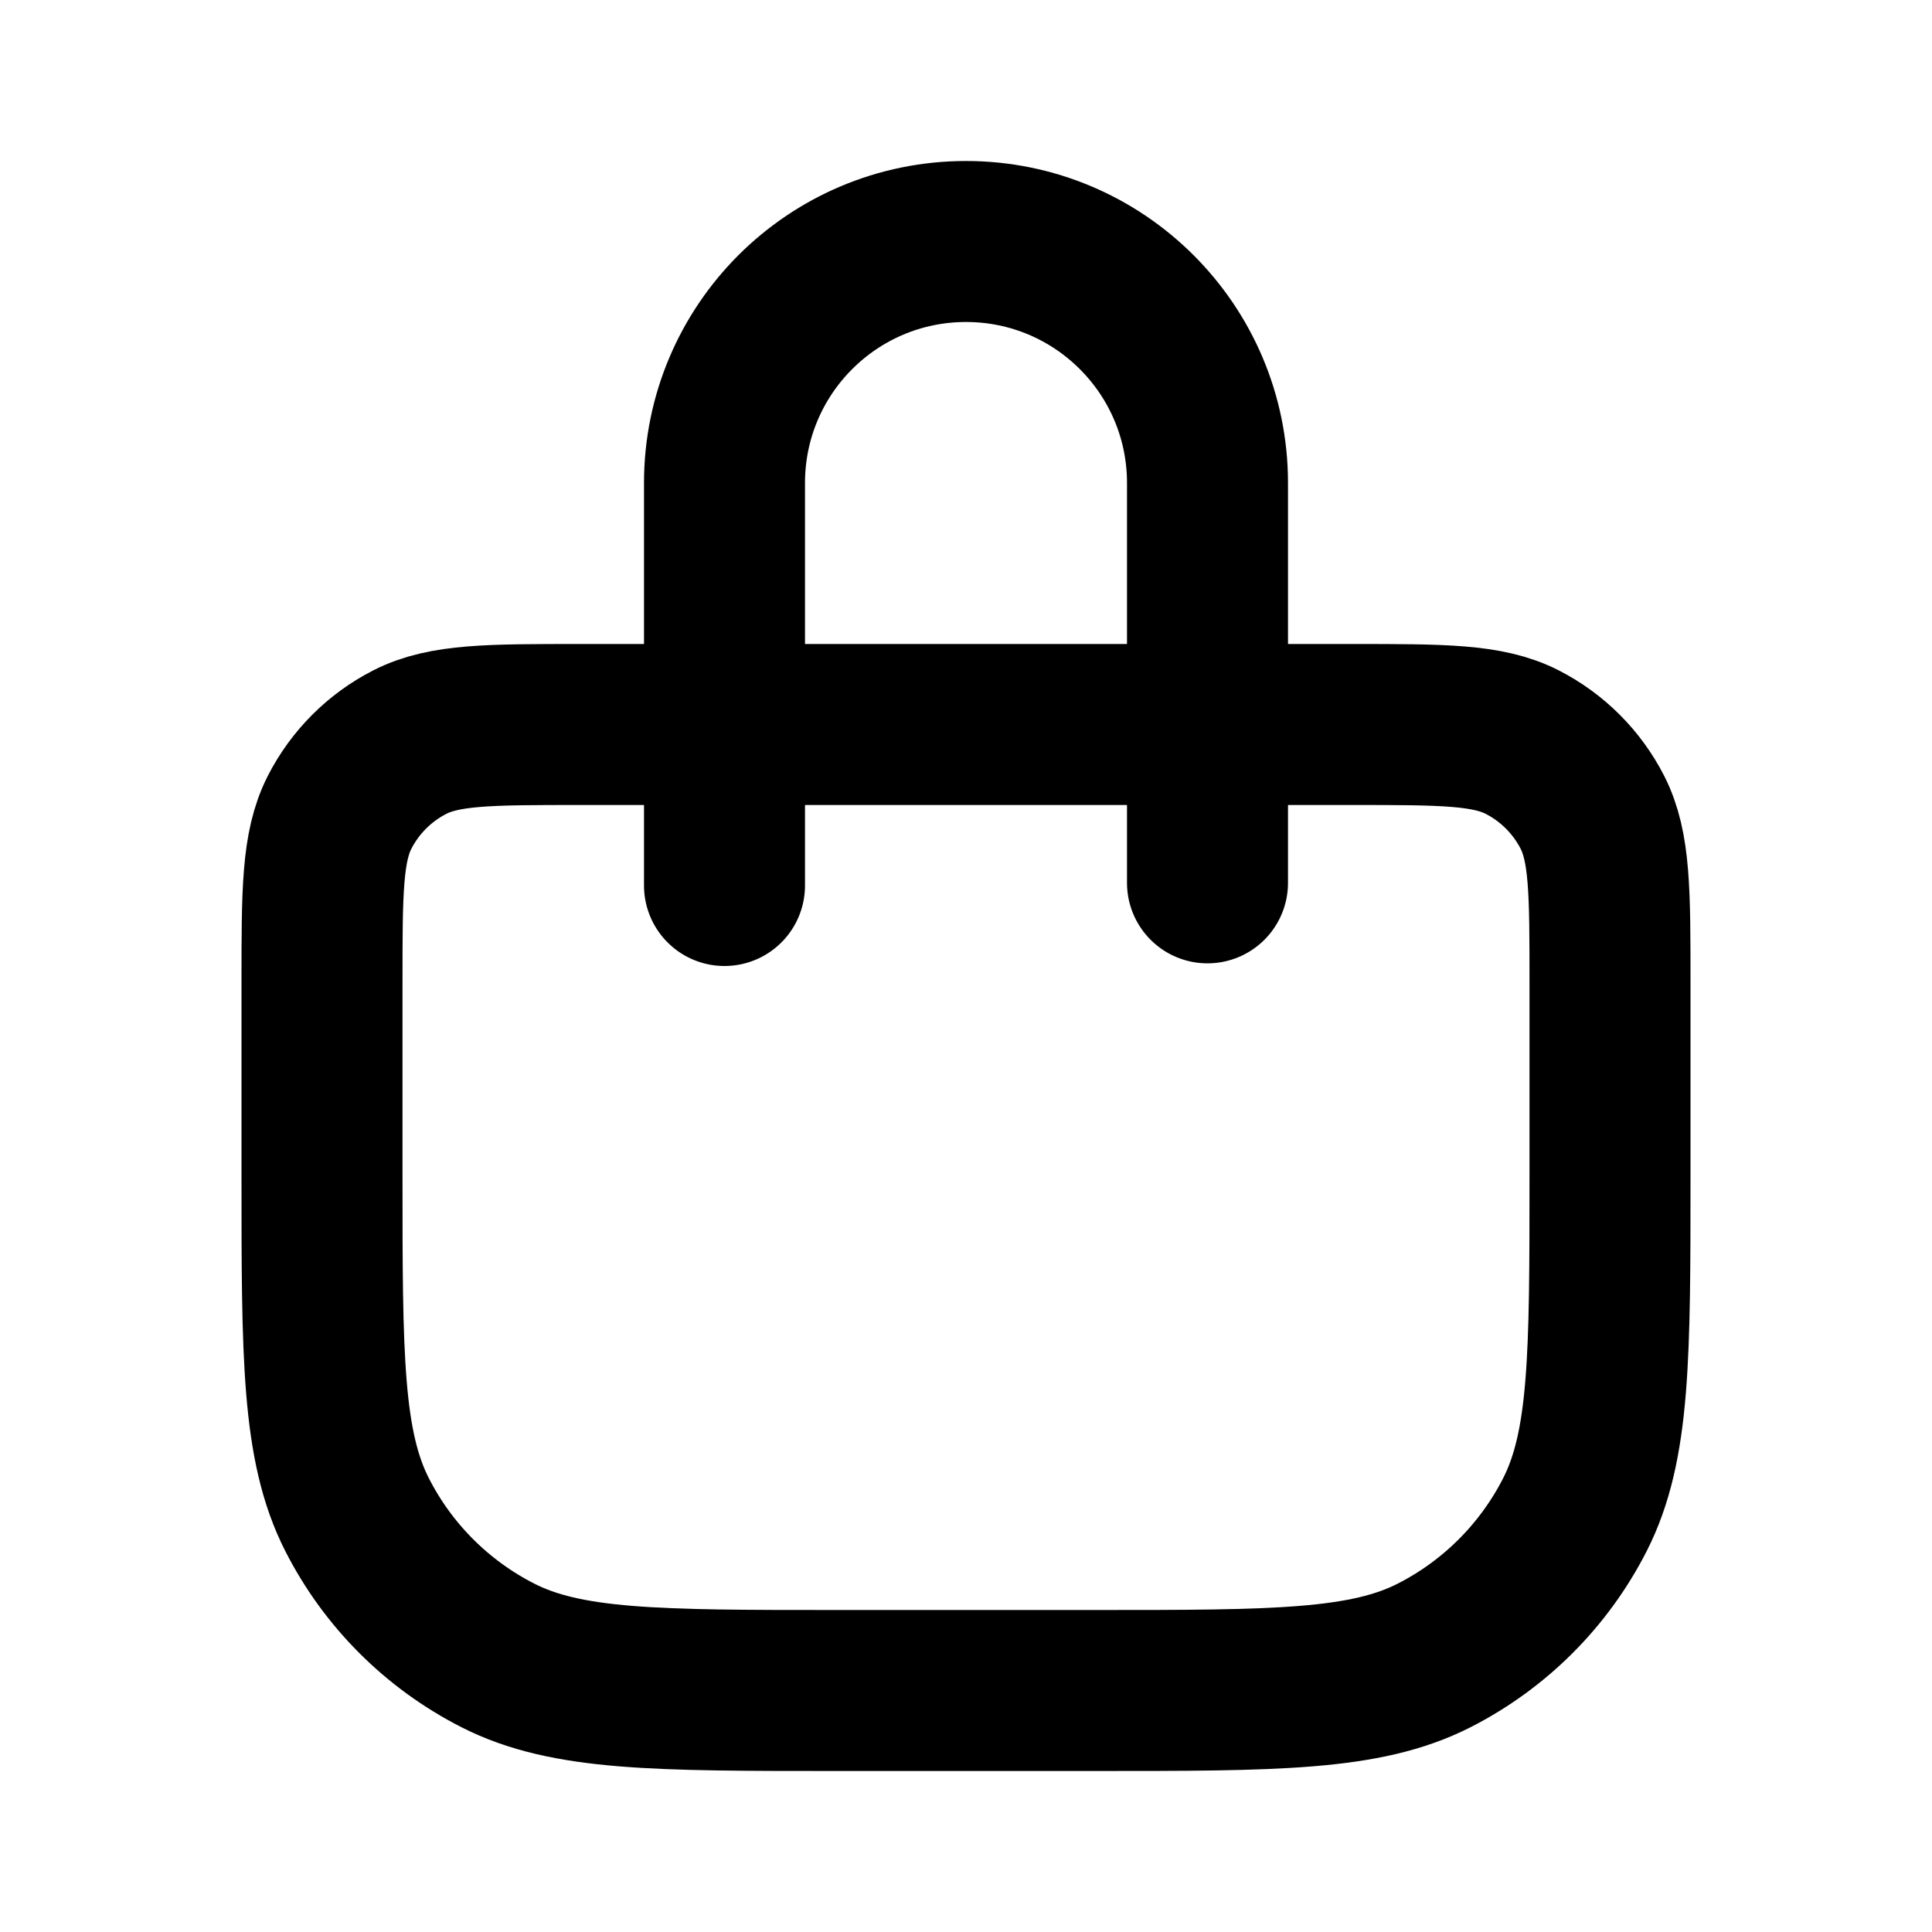
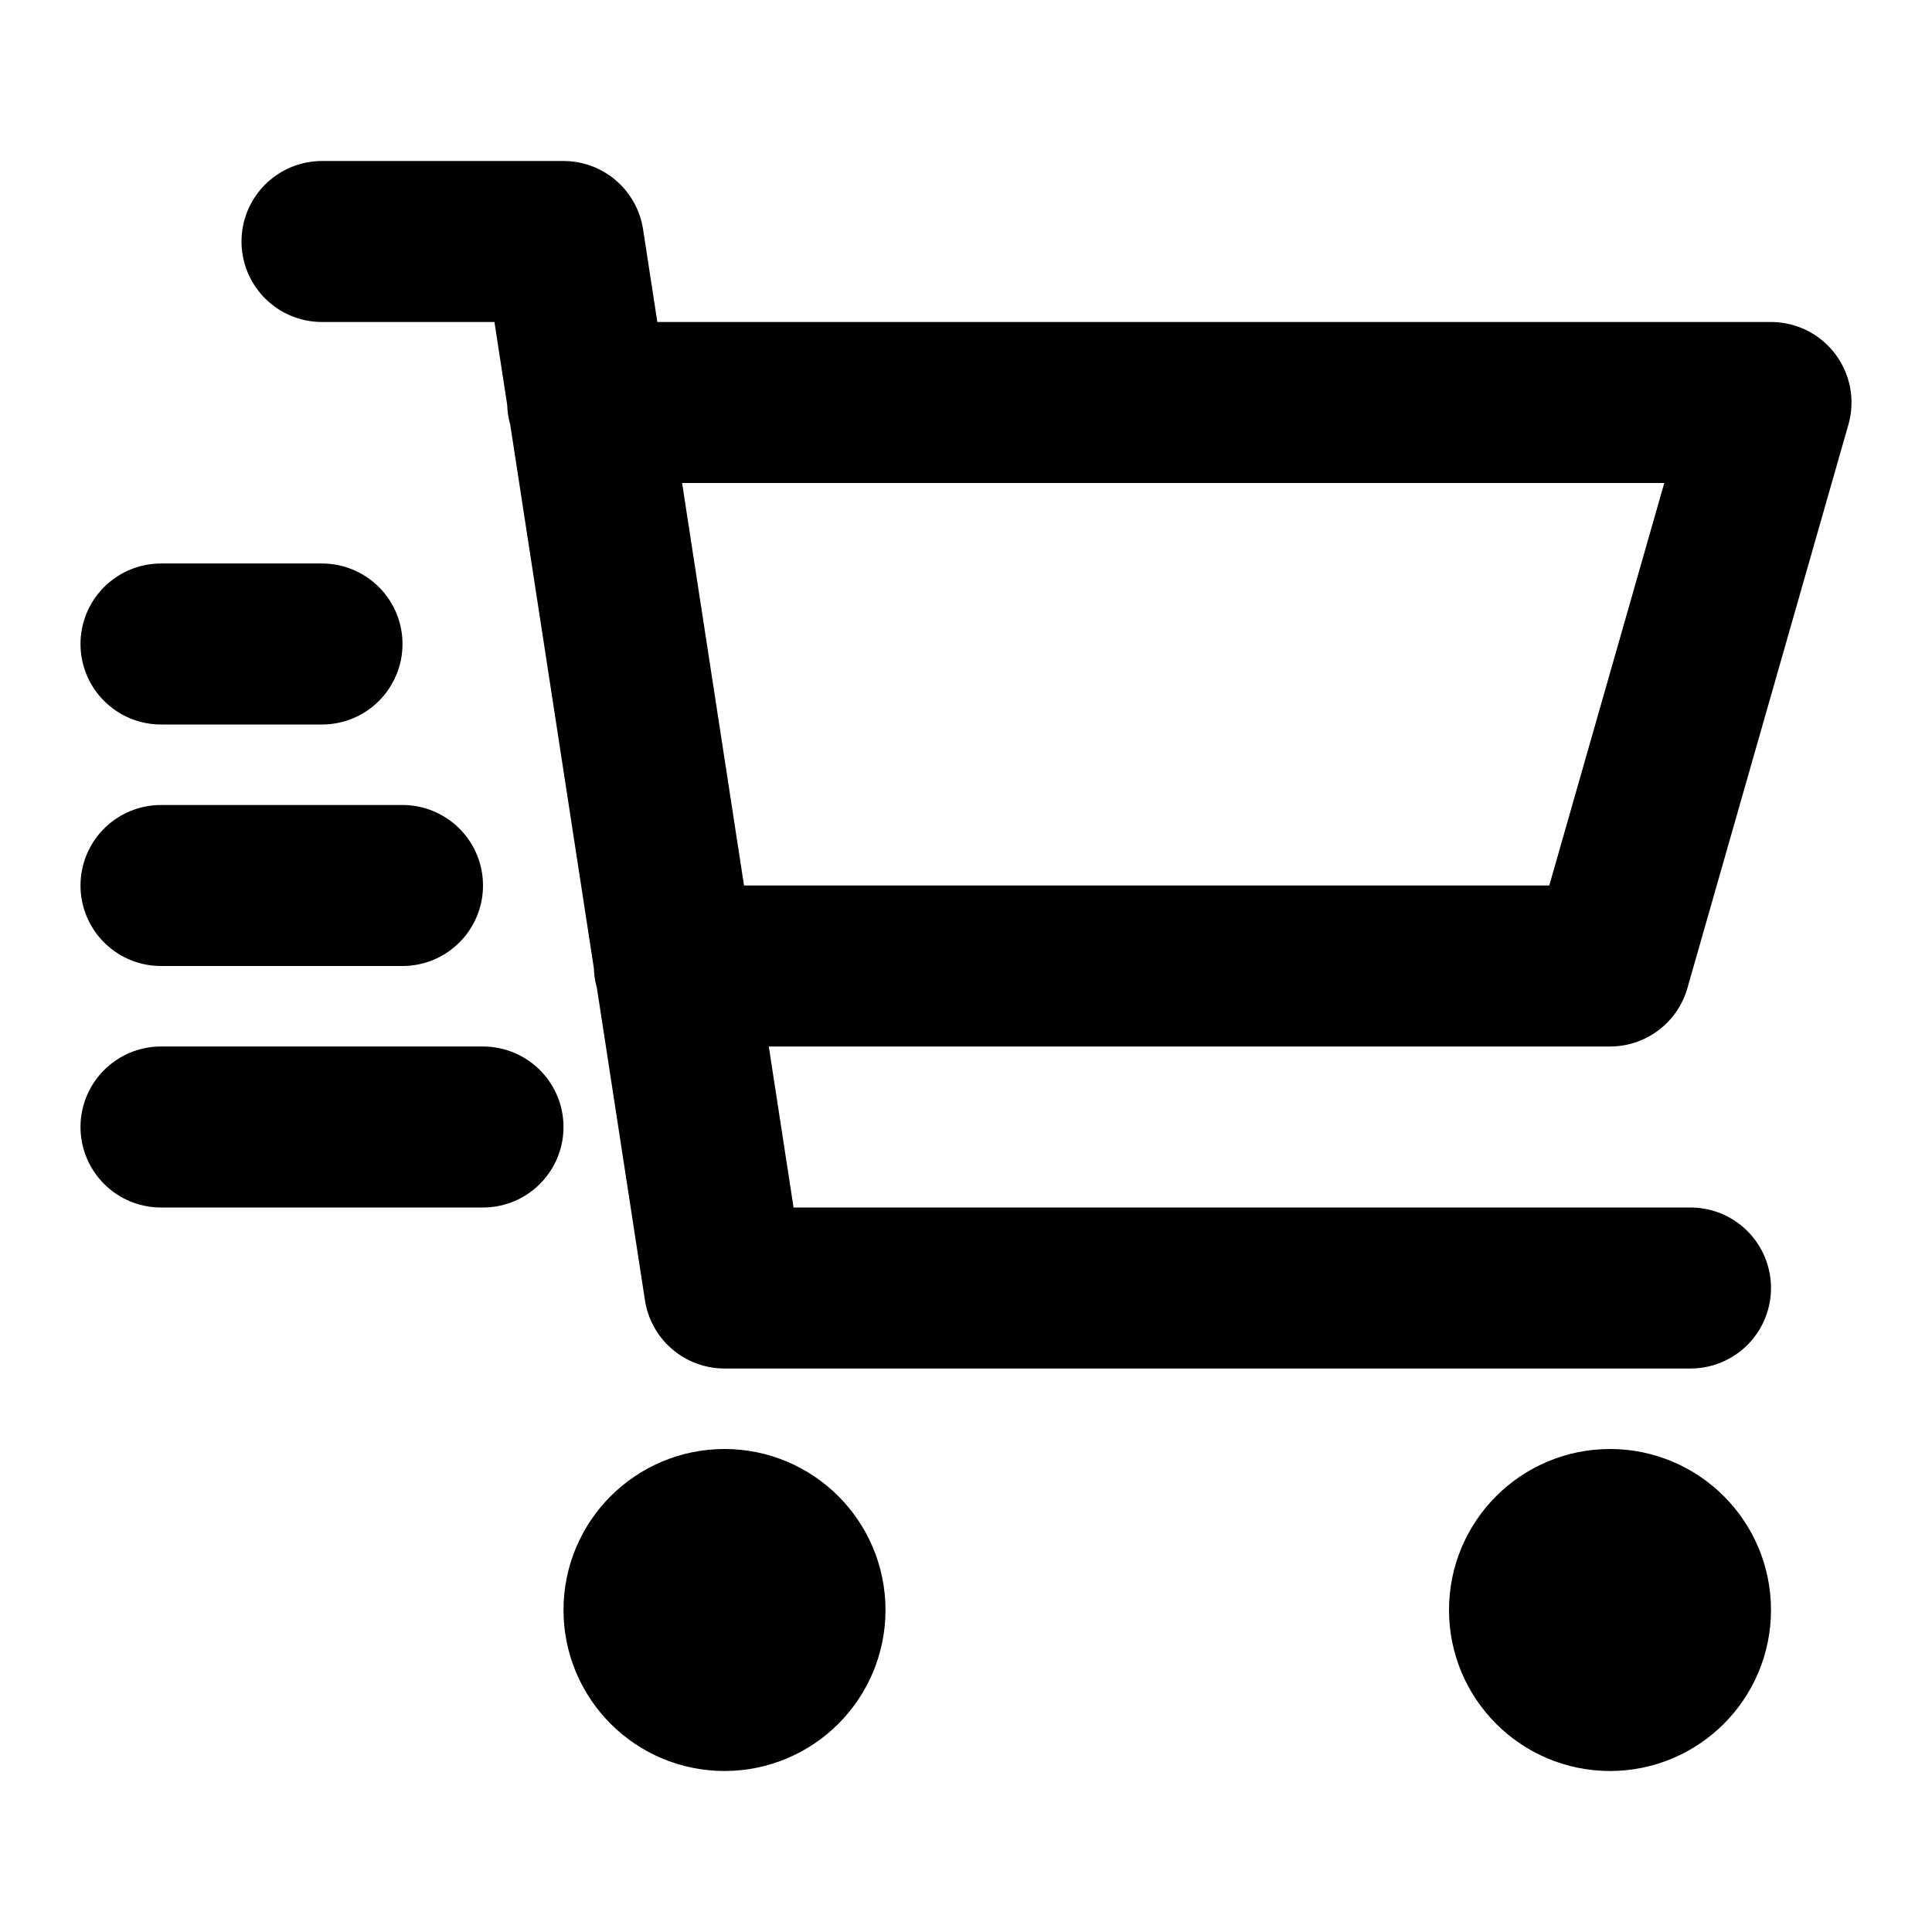
<svg xmlns="http://www.w3.org/2000/svg" width="800px" height="800px" viewBox="0 0 24 24" fill="none">
-   <path d="M9 11V6C9 4.343 10.343 3 12 3C13.657 3 15 4.343 15 6V10.967M10.4 21H13.6C15.84 21 16.96 21 17.816 20.564C18.569 20.18 19.18 19.569 19.564 18.816C20 17.96 20 16.84 20 14.6V12.2C20 11.08 20 10.52 19.782 10.092C19.59 9.716 19.284 9.41 18.908 9.218C18.48 9 17.92 9 16.8 9H7.2C6.08 9 5.52 9 5.092 9.218C4.716 9.41 4.41 9.716 4.218 10.092C4 10.52 4 11.08 4 12.2V14.6C4 16.84 4 17.96 4.436 18.816C4.819 19.569 5.431 20.18 6.184 20.564C7.04 21 8.16 21 10.4 21Z" stroke="#000000" stroke-width="2" stroke-linecap="round" stroke-linejoin="round" />
+   <path d="M7.3 5H22L20 12H8.377M21 16H9L7 3H4M4 8H2M5 11H2M6 14H2M10 20C10 20.552 9.552 21 9 21C8.448 21 8 20.552 8 20C8 19.448 8.448 19 9 19C9.552 19 10 19.448 10 20ZM21 20C21 20.552 20.552 21 20 21C19.448 21 19 20.552 19 20C19 19.448 19.448 19 20 19C20.552 19 21 19.448 21 20Z" stroke="#000000" stroke-width="2" stroke-linecap="round" stroke-linejoin="round" />
</svg>
